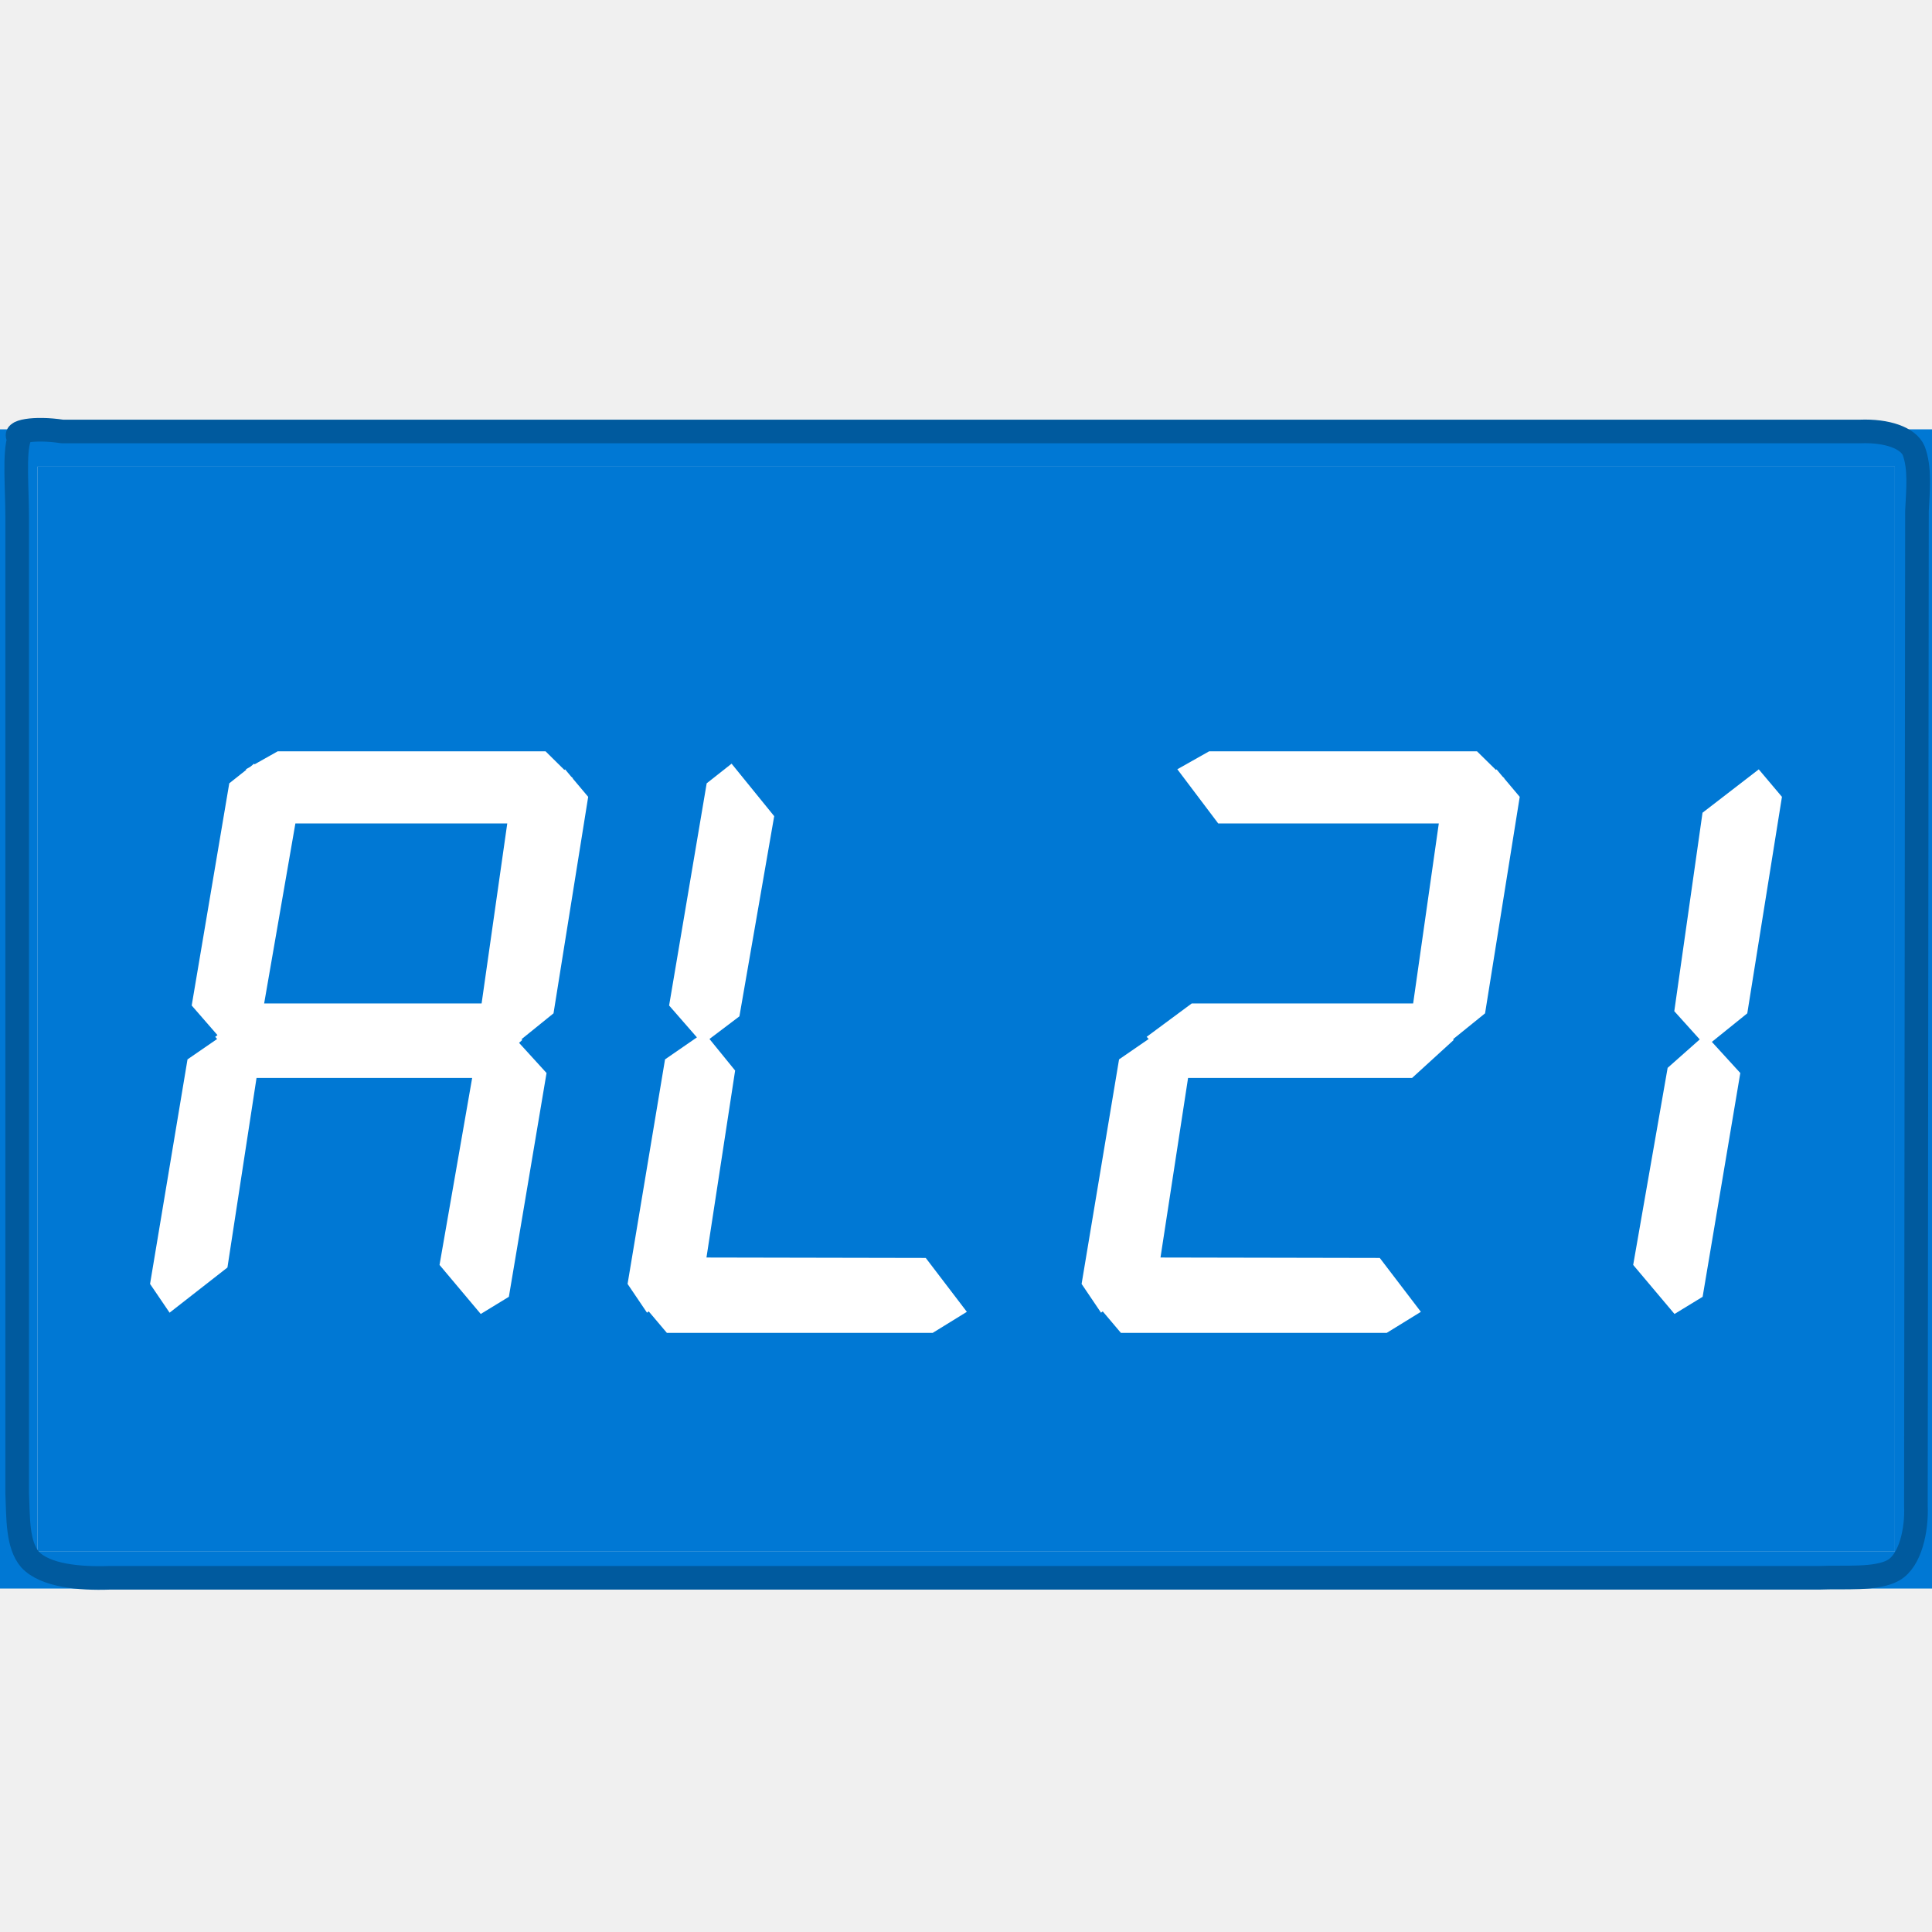
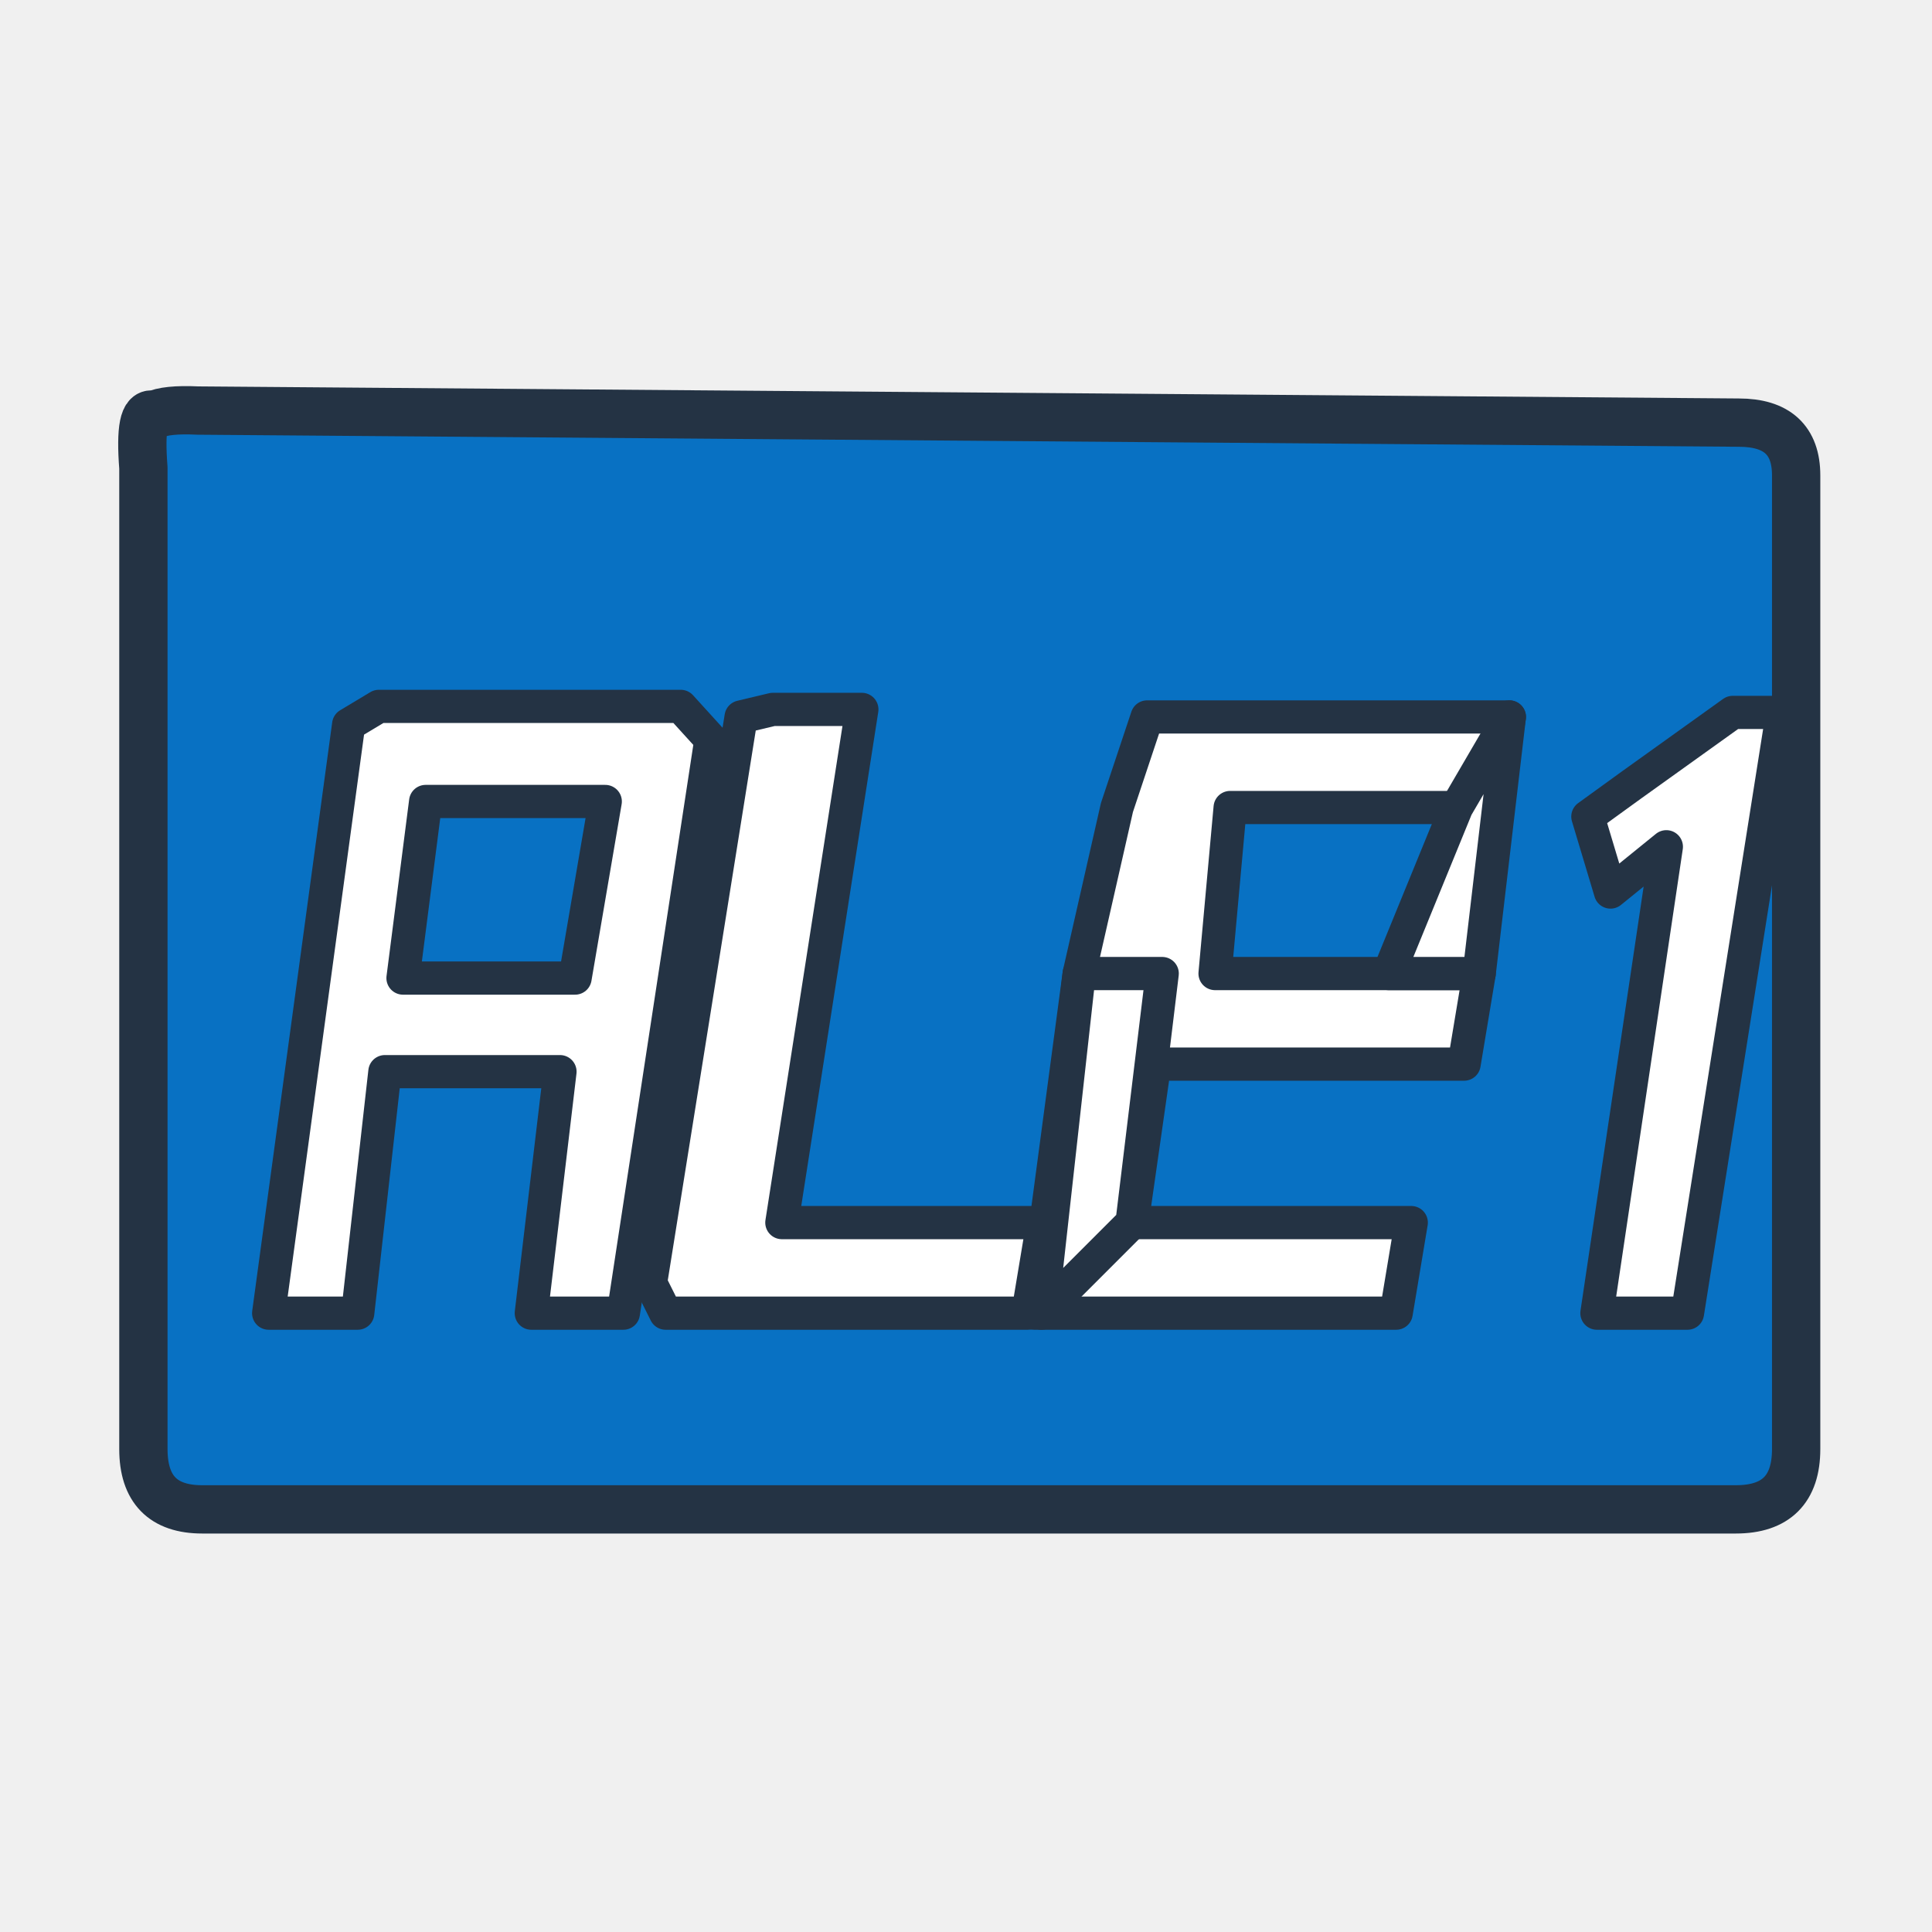
<svg xmlns="http://www.w3.org/2000/svg" width="128" height="128" viewBox="0 0 128 128" fill="none">
-   <g transform="scale(7.111111)">
-     <path fill-rule="evenodd" clip-rule="evenodd" d="M17.654 4.348H0.348V14.452H17.654V4.348ZM0 4V14.8H18V4H0Z" fill="#0078D4" />
-     <path d="M0.348 4.348H17.654V14.452H0.348V4.348Z" fill="#0078D4" />
-     <path d="M0.18 4.08 C0.1 4.02, 0.32 3.98, 0.58 4.02 L17.33 4.02 C17.58 4.01, 17.78 4.08, 17.83 4.2 C17.89 4.36, 17.87 4.56, 17.86 4.76 L17.85 14.03 C17.86 14.25, 17.8 14.54, 17.64 14.63 C17.48 14.72, 17.18 14.69, 16.95 14.7 L1.02 14.7 C0.74 14.71, 0.42 14.68, 0.28 14.53 C0.16 14.39, 0.17 14.14, 0.16 13.91 L0.16 4.82 C0.16 4.55, 0.13 4.22, 0.18 4.08 Z" fill="none" stroke="#005A9E" stroke-width="0.22" stroke-linecap="round" stroke-linejoin="round" />
-     <g fill="#FFFFFF">
-       <path fill-rule="evenodd" clip-rule="evenodd" d="M5.083 7H2.587L2.372 7.121L2.367 7.115L2.332 7.144L2.291 7.167L2.295 7.172L2.136 7.298L1.786 9.368L2.026 9.644L2.005 9.66L2.023 9.68L1.747 9.87L1.398 11.962L1.58 12.23L2.119 11.809L2.39 10.043H4.399L4.095 11.785L4.479 12.242L4.741 12.082L5.092 9.997L4.836 9.716L4.866 9.689L4.859 9.682L5.157 9.441L5.48 7.424L5.336 7.253L5.338 7.251L5.321 7.235L5.265 7.168L5.258 7.173L5.083 7ZM2.752 7.672L2.461 9.349H4.487L4.726 7.672H2.752Z" />
-       <path fill-rule="evenodd" clip-rule="evenodd" d="M7.213 7.604L6.816 7.115L6.584 7.298L6.234 9.368L6.493 9.665L6.196 9.87L5.847 11.962L6.028 12.23L6.044 12.218L6.213 12.418H8.69L9.008 12.222L8.625 11.72L6.582 11.716L6.849 9.974L6.61 9.68L6.889 9.469L7.213 7.604Z" />
-       <path fill-rule="evenodd" clip-rule="evenodd" d="M13.761 7H11.265L10.969 7.167L11.35 7.672H13.405L13.166 9.349H11.103L10.683 9.66L10.702 9.68L10.426 9.87L10.077 11.962L10.258 12.23L10.274 12.218L10.443 12.418H12.92L13.238 12.222L12.855 11.72L10.812 11.716L11.069 10.043H13.156L13.544 9.689L13.538 9.682L13.836 9.441L14.159 7.424L14.015 7.253L14.016 7.251L13.999 7.235L13.943 7.168L13.937 7.173L13.761 7Z" />
-       <path fill-rule="evenodd" clip-rule="evenodd" d="M16.602 7.424L16.386 7.168L15.862 7.572L15.599 9.421L15.836 9.684L15.537 9.949L15.216 11.785L15.601 12.242L15.863 12.082L16.214 9.997L15.949 9.707L16.279 9.441L16.602 7.424Z" />
-     </g>
+   <g stroke="#243344" stroke-linecap="round" stroke-linejoin="round">
+     <path d="       M10.2 27.5       Q9.2 27.1 9.5 31       L9.5 96       Q9.5 100 13.4 100       L115 100       Q119 100 119 96       L119 31.5       Q119 28 115.2 28       L13.1 27.2       Q11 27.1 10.2 27.5Z" fill="#0871c3" stroke-width="3.2" />
+     <path d="       M17.8 87 L23.1 48 L25.1 46.8       L45.1 46.8 L47.1 49 L41.3 87       L35.2 87 L37.1 71 L25.5 71       L23.7 87Z       M26.7 64.8 L38.1 64.8       L40.1 53.1 L28.2 53.1Z" fill="#fff" fill-rule="evenodd" stroke-width="2.2" />
+     <path d="       M51.2 47 L57.1 47 L51.8 81       L69.1 81 L68.1 87 L44.1 87       L43.1 85 L49.1 47.5Z" fill="#fff" stroke-width="2.2" />
+     <path d="       M76 47.5       L100 47.5       L99 53.5       L81.5 53.5       L80.5 64.5       L98 64.5       L97 70.5       L76.5 70.5       L75 81       L93.5 81       L92.5 87       L68.5 87       L71.5 64.5       L74 53.5Z" fill="#fff" stroke-width="2.2" />
+     <path d="M96.5 53.5 L100 47.5 L98 64.5 L92 64.5Z" fill="#fff" stroke-width="2.2" />
+     <path d="M71.5 64.5 L77 64.5 L75 81 L69 87Z" fill="#fff" stroke-width="2.2" />
+     <path d="       M108.1 52 L114.8 47.2 L118.1 47.2       L111.8 87 L105.8 87 L110.4 56.1       L106.7 59.1 L105.2 54.1Z" fill="#fff" stroke-width="2.2" />
  </g>
</svg>
